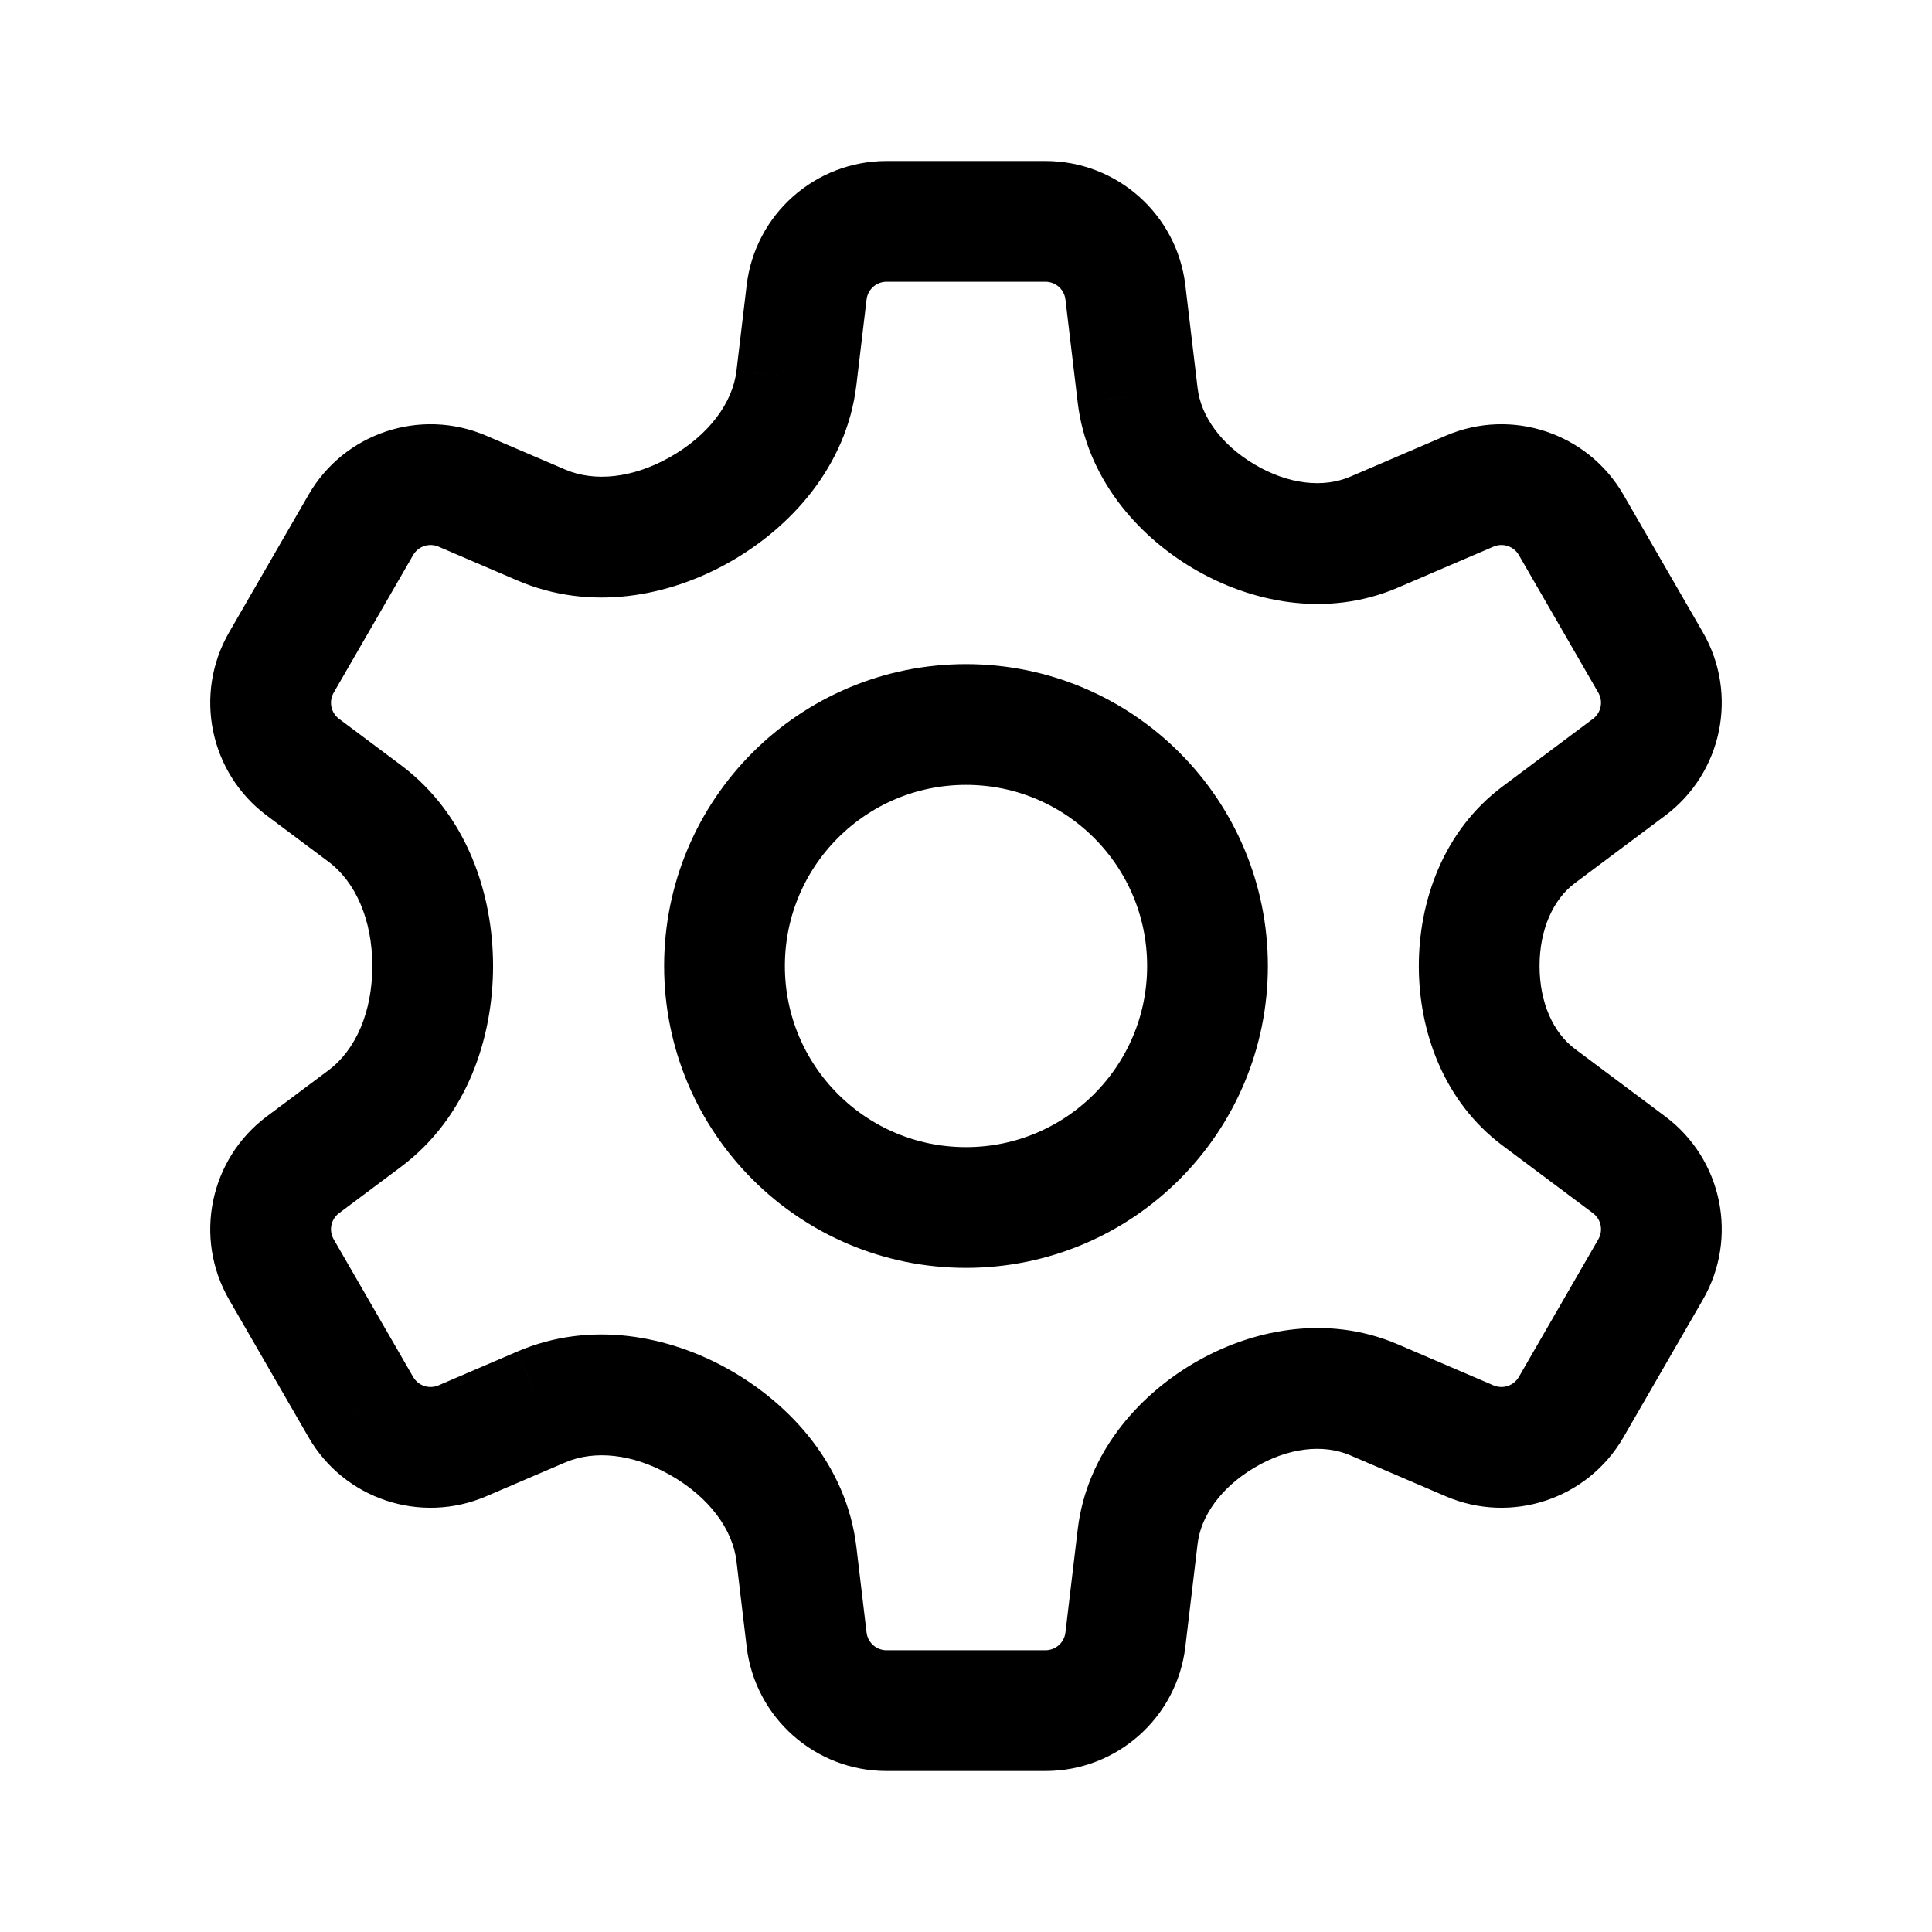
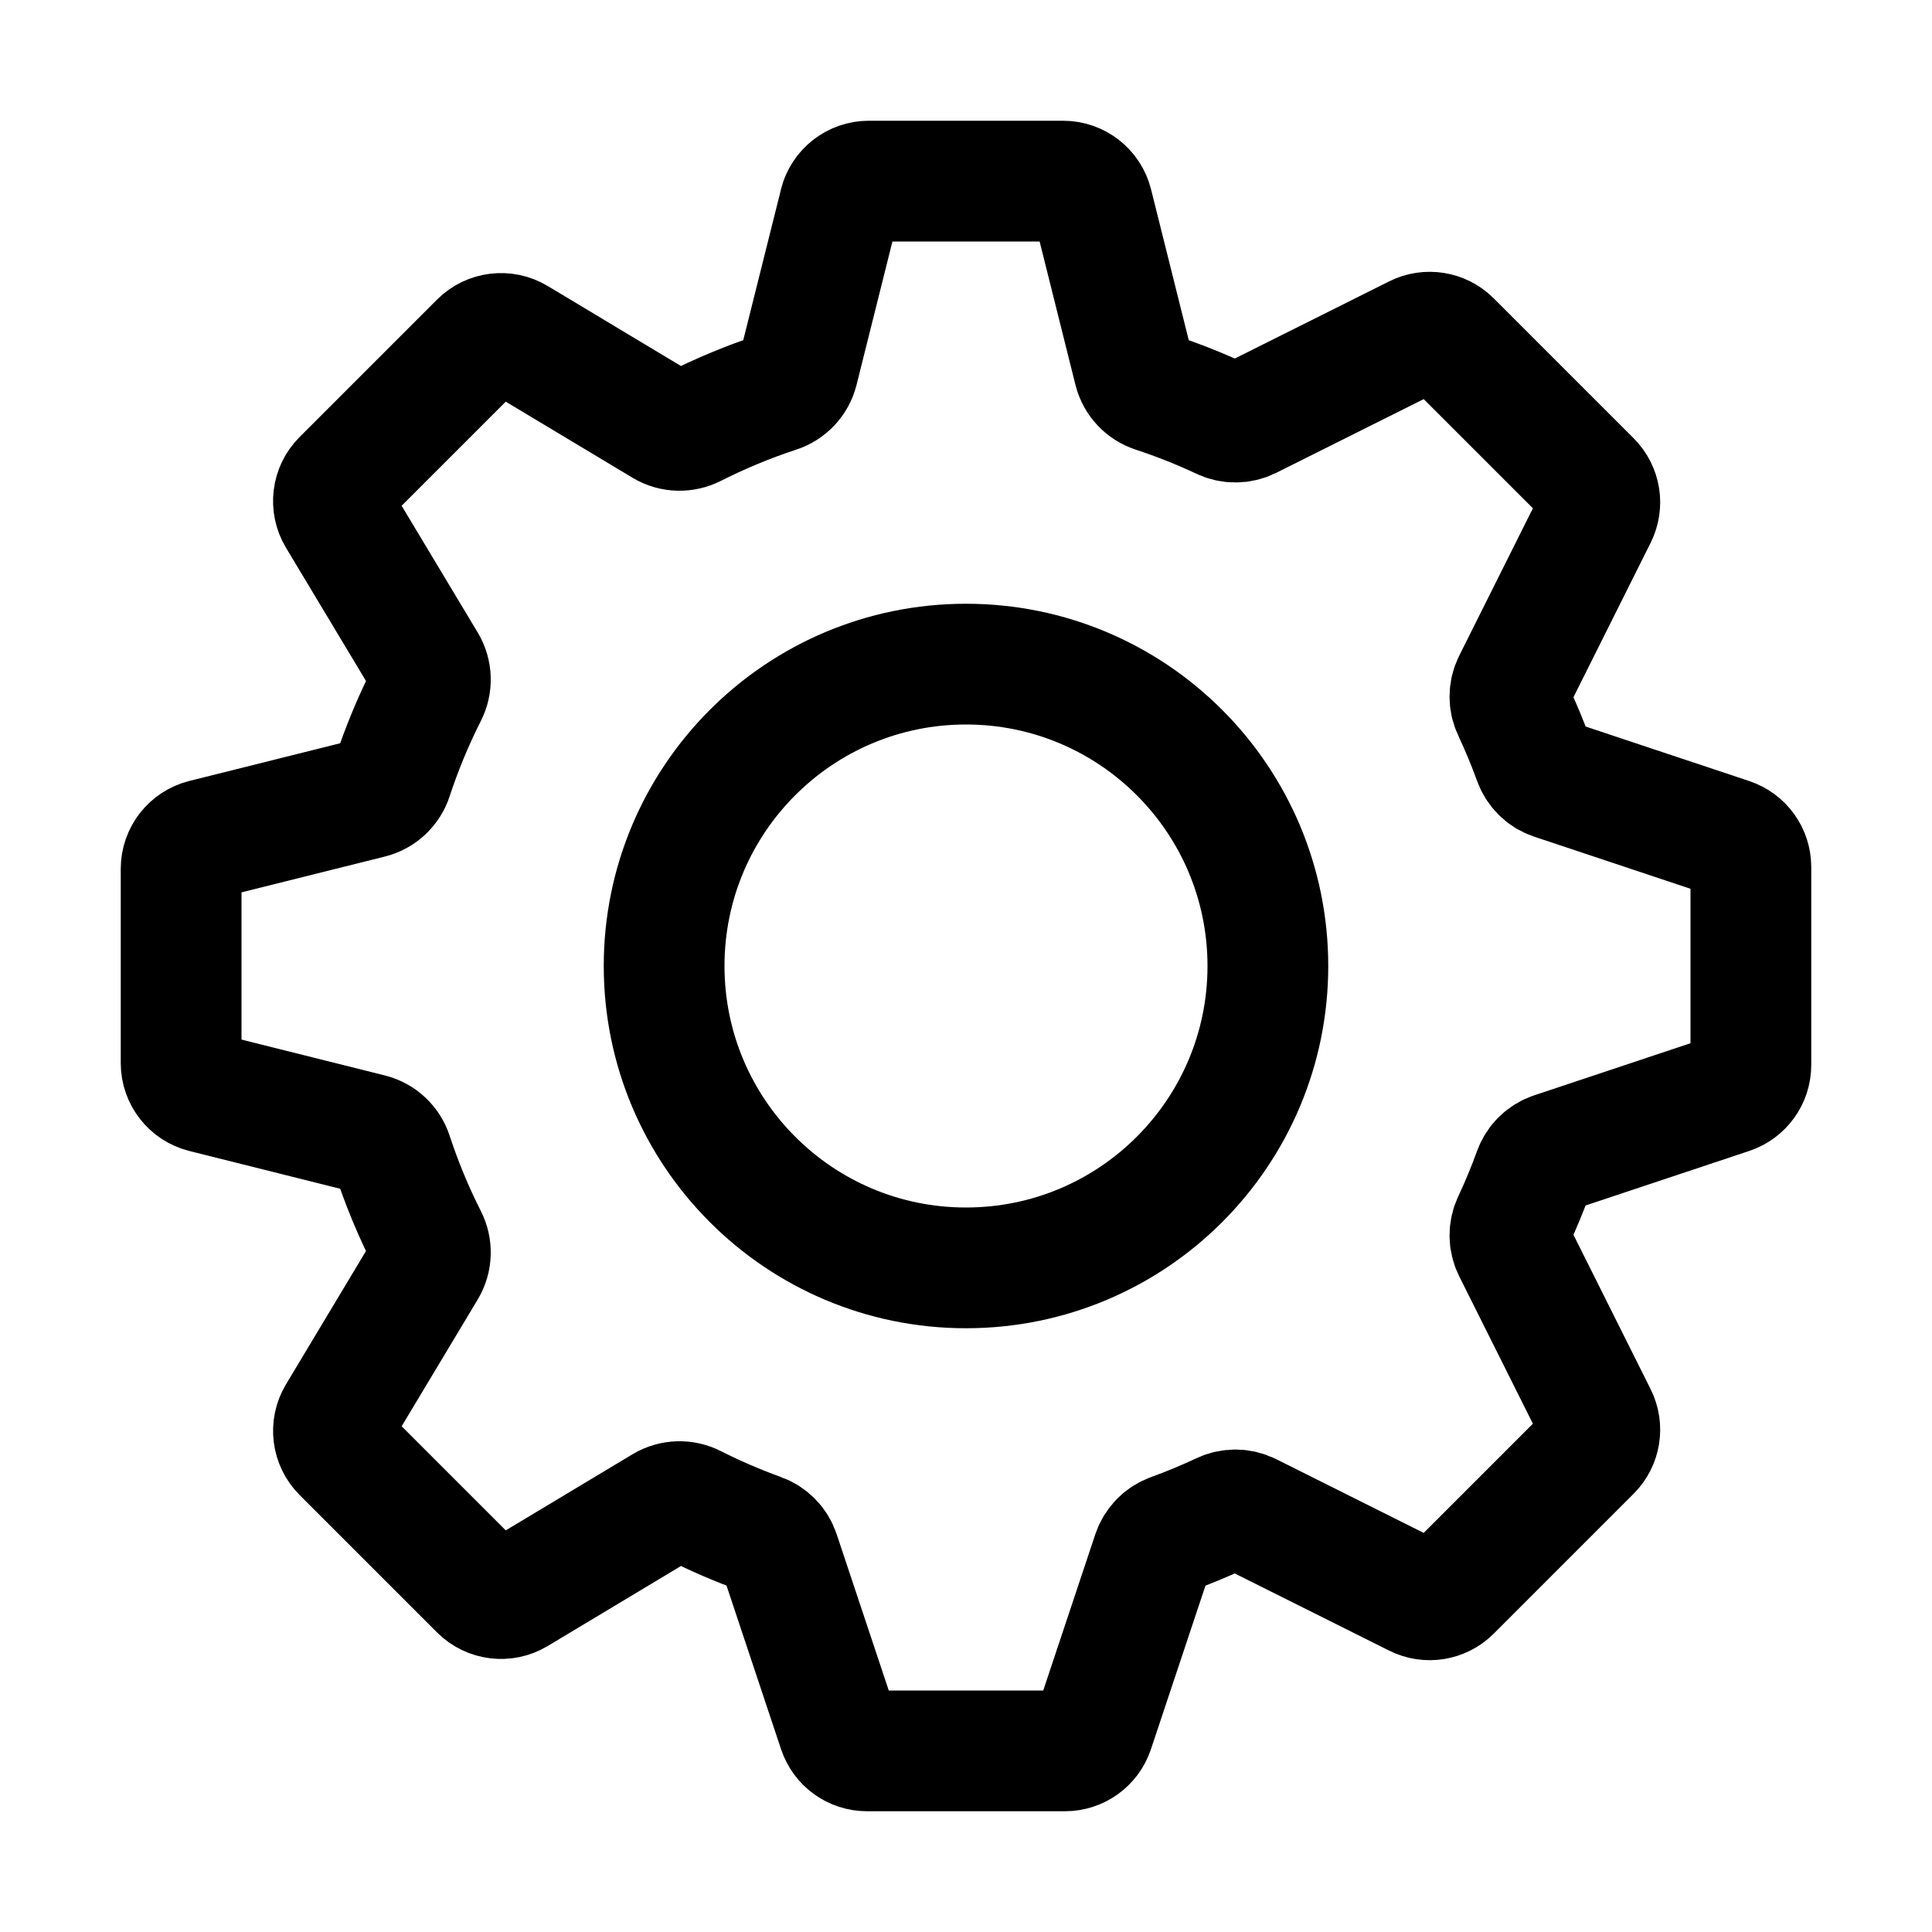
- <svg xmlns="http://www.w3.org/2000/svg" width="800px" height="800px" viewBox="0 0 192 192" fill="none">
-   <path fill="#000000" d="m80.16 29.054-5.958-.709 5.958.71Zm31.68 0-5.958.71 5.958-.71Zm34.217 19.756-2.365-5.515 2.365 5.514Zm10.081 3.352 5.196-3-5.196 3Zm7.896 13.676 5.196-3-5.196 3Zm-2.137 10.407-3.594-4.805 3.594 4.805Zm0 39.51 3.593-4.805-3.593 4.805Zm2.137 10.407 5.196 3-5.196-3Zm-7.896 13.676-5.196-3 5.196 3Zm-10.081 3.353 2.364-5.515-2.364 5.515Zm-34.217 19.755 5.958.709-5.958-.709Zm-31.68 0-5.958.709 5.958-.709Zm-34.217-19.755-2.364-5.515 2.364 5.515Zm-10.08-3.353-5.197 3 5.196-3Zm-7.897-13.676 5.196-3-5.196 3Zm2.137-10.407 3.594 4.805-3.594-4.805Zm0-39.51L26.51 81.05l3.593-4.805Zm-2.137-10.407 5.196 3-5.196-3Zm7.896-13.676-5.196-3 5.196 3Zm10.081-3.352-2.364 5.514 2.364-5.514Zm7.85 3.365-2.365 5.515 2.364-5.515Zm0 87.65 2.364 5.514-2.365-5.514ZM36.235 111.17l-3.594-4.805 3.594 4.805Zm76.823 41.535 5.958.71-5.958-.71Zm39.854-69.742-3.593-4.805 3.593 4.805Zm-16.369-30.074 2.364 5.514-2.364-5.514Zm-23.485-13.594-5.958.709 5.958-.71ZM88.104 16a14 14 0 0 0-13.902 12.345l11.916 1.419A2 2 0 0 1 88.104 28V16Zm15.792 0H88.104v12h15.792V16Zm13.902 12.345A14 14 0 0 0 103.896 16v12a2 2 0 0 1 1.986 1.764l11.916-1.419Zm1.219 10.24-1.219-10.24-11.916 1.419 1.219 10.24 11.916-1.419Zm24.675 4.71-9.513 4.08 4.729 11.028 9.513-4.08-4.729-11.028Zm17.642 5.867a14 14 0 0 0-17.642-5.867l4.729 11.029a2 2 0 0 1 2.521.838l10.392-6Zm7.896 13.676-7.896-13.676-10.392 6 7.896 13.676 10.392-6Zm-3.74 18.212a14 14 0 0 0 3.74-18.212l-10.392 6a2 2 0 0 1-.535 2.602l7.187 9.61Zm-8.984 6.718 8.984-6.718-7.187-9.61-8.983 6.718 7.186 9.61Zm8.984 23.182-8.984-6.718-7.186 9.61 8.983 6.718 7.187-9.61Zm3.74 18.212a14 14 0 0 0-3.74-18.212l-7.187 9.61a2 2 0 0 1 .535 2.602l10.392 6Zm-7.896 13.676 7.896-13.676-10.392-6-7.896 13.676 10.392 6Zm-17.642 5.867a14 14 0 0 0 17.642-5.867l-10.392-6a2.001 2.001 0 0 1-2.521.838l-4.729 11.029Zm-9.513-4.08 9.513 4.08 4.729-11.029-9.512-4.079-4.73 11.028Zm-16.381 19.03 1.219-10.24-11.916-1.419-1.219 10.24 11.916 1.419ZM103.896 176a14 14 0 0 0 13.902-12.345l-11.916-1.419a2 2 0 0 1-1.986 1.764v12Zm-15.792 0h15.792v-12H88.104v12Zm-13.902-12.345A14 14 0 0 0 88.104 176v-12a2 2 0 0 1-1.986-1.764l-11.916 1.419Zm-1.012-8.504 1.012 8.504 11.916-1.419-1.012-8.504-11.916 1.419ZM51.428 134.31l-7.85 3.366 4.73 11.029 7.849-3.366-4.73-11.029Zm-7.85 3.366a2 2 0 0 1-2.52-.838l-10.392 6a14 14 0 0 0 17.642 5.867l-4.73-11.029Zm-2.52-.838-7.896-13.676-10.392 6 7.896 13.676 10.392-6Zm-7.896-13.676a2 2 0 0 1 .535-2.602l-7.187-9.61a14 14 0 0 0-3.74 18.212l10.392-6Zm.535-2.602 6.132-4.585-7.187-9.61-6.132 4.585 7.187 9.61ZM26.51 81.05l6.132 4.586 7.187-9.61-6.132-4.586-7.187 9.61Zm-3.74-18.212a14 14 0 0 0 3.74 18.212l7.187-9.61a2 2 0 0 1-.535-2.602l-10.392-6Zm7.896-13.676L22.77 62.838l10.392 6 7.896-13.676-10.392-6Zm17.642-5.867a14 14 0 0 0-17.642 5.867l10.392 6a2 2 0 0 1 2.52-.838l4.73-11.029Zm7.849 3.366-7.85-3.366-4.729 11.029 7.85 3.366 4.729-11.029Zm18.045-18.316-1.012 8.504 11.916 1.419 1.012-8.504-11.916-1.419Zm-1.754 27.552c6.078-3.426 11.69-9.502 12.658-17.63L73.19 36.85c-.382 3.209-2.769 6.415-6.635 8.595l5.893 10.453Zm-21.02 1.793c7.284 3.124 15.055 1.57 21.02-1.793l-5.893-10.453c-3.704 2.088-7.481 2.468-10.398 1.217l-4.73 11.029ZM49 96c0-7.1-2.548-15.022-9.171-19.975l-7.187 9.61C35.36 87.668 37 91.438 37 96h12Zm23.448 40.103c-5.965-3.363-13.736-4.917-21.02-1.793l4.729 11.029c2.917-1.251 6.694-.871 10.398 1.218l5.893-10.454Zm-32.62-20.128C46.452 111.022 49 103.1 49 96H37c0 4.563-1.64 8.333-4.358 10.365l7.187 9.61Zm78.679 19.575c-5.536 3.298-10.517 8.982-11.406 16.446l11.916 1.419c.329-2.765 2.318-5.582 5.632-7.557l-6.142-10.308Zm20.402-1.953c-7.094-3.042-14.669-1.463-20.402 1.953l6.142 10.308c3.382-2.015 6.872-2.372 9.53-1.233l4.73-11.028Zm-53.803 20.135c-.968-8.127-6.58-14.202-12.658-17.629l-5.893 10.454c3.866 2.179 6.253 5.385 6.635 8.594l11.916-1.419ZM141 96c0 6.389 2.398 13.414 8.32 17.842l7.186-9.61C154.374 102.638 153 99.668 153 96h-12Zm8.32-17.842C143.398 82.586 141 89.61 141 96h12c0-3.668 1.374-6.638 3.506-8.232l-7.186-9.61ZM118.507 56.45c5.733 3.416 13.308 4.995 20.401 1.953l-4.729-11.029c-2.658 1.14-6.148.782-9.53-1.233l-6.142 10.31Zm-11.406-16.446c.889 7.464 5.87 13.148 11.406 16.446l6.142-10.309c-3.314-1.974-5.303-4.79-5.632-7.556l-11.916 1.419Z" />
-   <path stroke="#000000" stroke-linecap="round" stroke-linejoin="round" stroke-width="12" d="M96 120c13.255 0 24-10.745 24-24s-10.745-24-24-24-24 10.745-24 24 10.745 24 24 24Z" />
+ <svg xmlns="http://www.w3.org/2000/svg" viewBox="0 0 32 32" width="22" height="22" fill="none">
+   <g id="SVGRepo_bgCarrier" stroke-width="0" />
+   <g id="SVGRepo_tracerCarrier" stroke-linecap="round" stroke-linejoin="round" />
+   <g id="SVGRepo_iconCarrier">
+     <path stroke="#000000" stroke-linejoin="round" stroke-width="2" d="M13.905 3.379A.5.5 0 0114.39 3h3.22a.5.5 0 01.485.379l.689 2.757a.515.515 0 00.341.362c.383.126.755.274 1.115.443a.515.515 0 00.449-.003l2.767-1.383a.5.5 0 01.577.093l2.319 2.319a.5.5 0 01.093.577l-1.383 2.767a.515.515 0 00-.003.449c.127.271.243.549.346.833.053.148.17.265.319.315l2.934.978a.5.5 0 01.342.474v3.28a.5.5 0 01-.342.474l-2.934.978a.515.515 0 00-.32.315 9.937 9.937 0 01-.345.833.515.515 0 00.003.449l1.383 2.767a.5.5 0 01-.093.577l-2.319 2.319a.5.5 0 01-.577.093l-2.767-1.383a.515.515 0 00-.449-.003c-.271.127-.549.243-.833.346a.515.515 0 00-.315.319l-.978 2.934a.5.5 0 01-.474.342h-3.28a.5.5 0 01-.474-.342l-.978-2.934a.515.515 0 00-.315-.32 9.95 9.95 0 01-1.101-.475.515.515 0 00-.498.014l-2.437 1.463a.5.5 0 01-.611-.075l-2.277-2.277a.5.5 0 01-.075-.61l1.463-2.438a.515.515 0 00.014-.498 9.938 9.938 0 01-.573-1.383.515.515 0 00-.362-.341l-2.757-.69A.5.5 0 013 17.61v-3.22a.5.5 0 01.379-.485l2.757-.689a.515.515 0 00.362-.341c.157-.478.35-.94.573-1.383a.515.515 0 00-.014-.498L5.594 8.557a.5.5 0 01.075-.611l2.277-2.277a.5.5 0 01.61-.075l2.438 1.463c.152.091.34.094.498.014a9.938 9.938 0 011.382-.573.515.515 0 00.342-.362l.69-2.757z" />
+     <circle cx="16" cy="16" r="5" stroke="#000000" stroke-linecap="round" stroke-linejoin="round" stroke-width="2" />
+   </g>
</svg>
